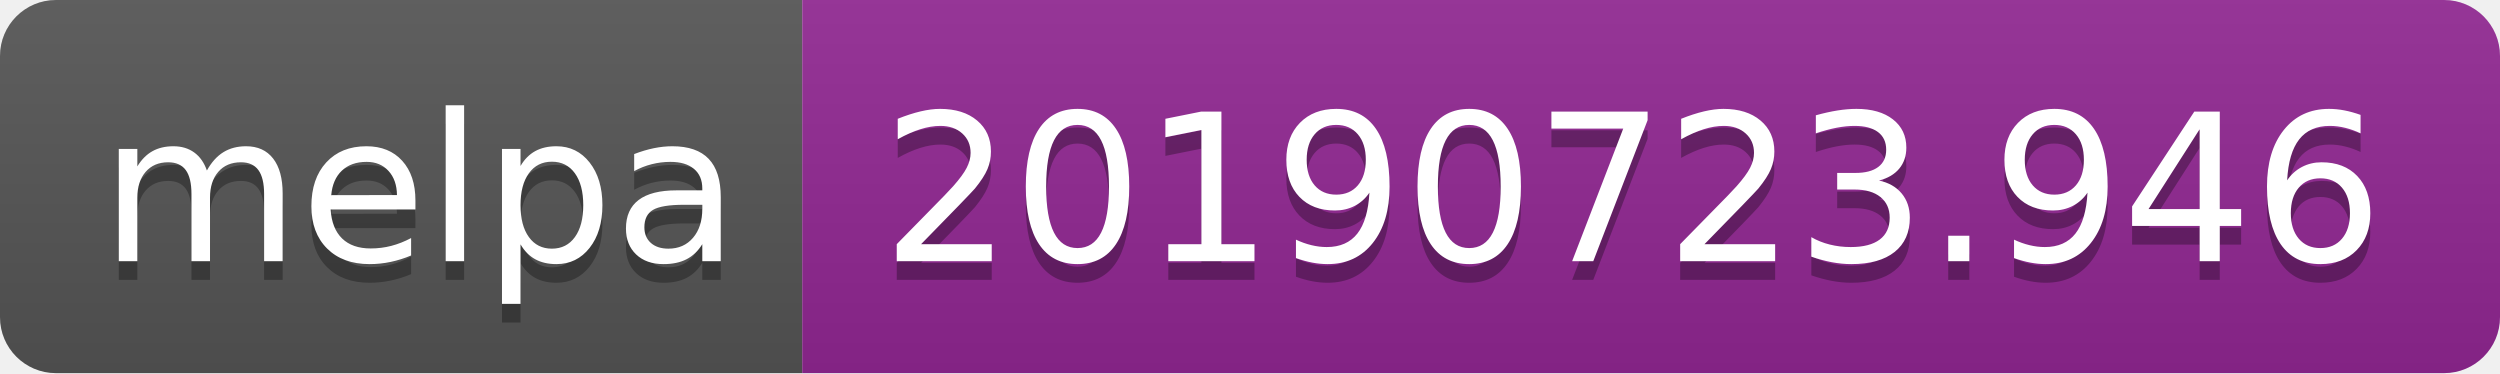
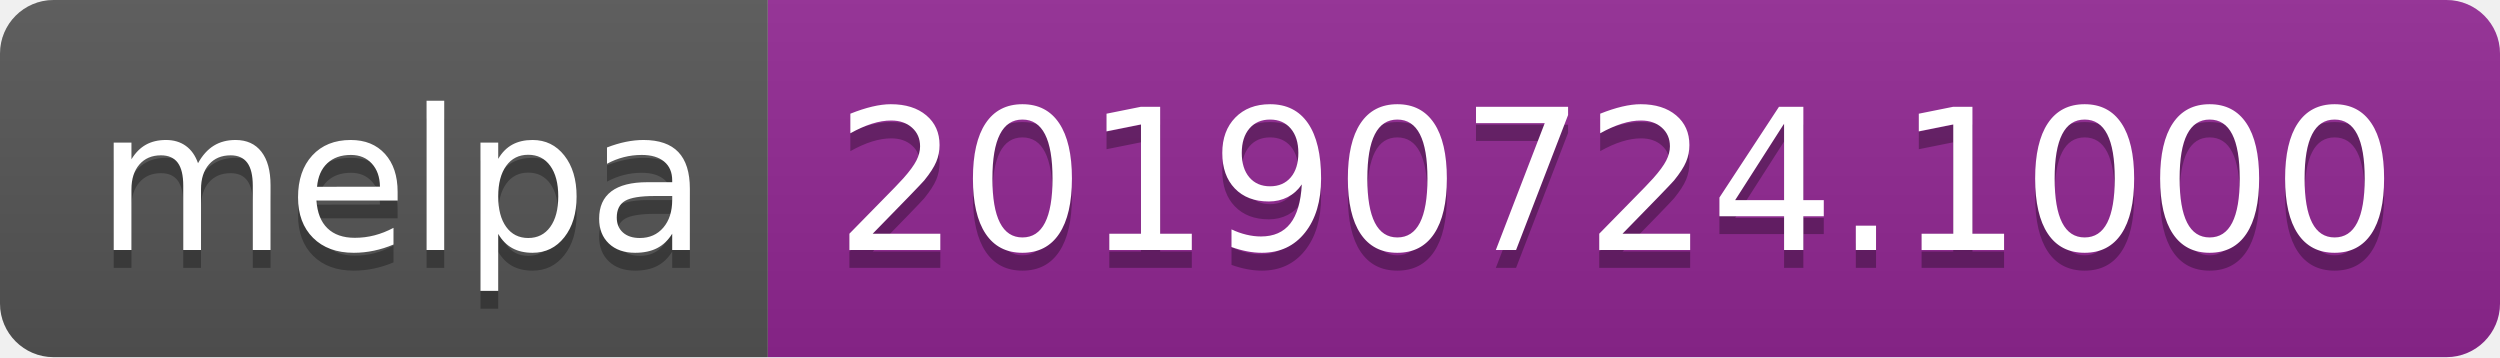
- <svg xmlns="http://www.w3.org/2000/svg" width="134" height="20">
+ <svg xmlns="http://www.w3.org/2000/svg" width="140" height="20">
  <linearGradient id="b" x2="0" y2="100%">
    <stop offset="0" stop-color="#bbb" stop-opacity=".1" />
    <stop offset="1" stop-opacity=".1" />
  </linearGradient>
  <clipPath id="a">
-     <rect width="134" height="20" rx="3" fill="#fff" />
+     <rect width="140" height="20" rx="3" fill="#fff" />
  </clipPath>
  <g clip-path="url(#a)">
    <path fill="#555" d="M0 0h43v20H0z" />
-     <path fill="#922793" d="M43 0h91v20H43z" />
-     <path fill="url(#b)" d="M0 0h134v20H0z" />
+     <path fill="#922793" d="M43 0h97v20H43z" />
+     <path fill="url(#b)" d="M0 0h140v20H0z" />
  </g>
  <g fill="#fff" text-anchor="middle" font-family="DejaVu Sans,Verdana,Geneva,sans-serif" font-size="110">
    <text x="225" y="150" fill="#010101" fill-opacity=".3" transform="scale(.1)" textLength="330">melpa</text>
    <text x="225" y="140" transform="scale(.1)" textLength="330">melpa</text>
-     <text x="875" y="150" fill="#010101" fill-opacity=".3" transform="scale(.1)" textLength="810">20190723.946</text>
-     <text x="875" y="140" transform="scale(.1)" textLength="810">20190723.946</text>
+     <text x="905" y="150" fill="#010101" fill-opacity=".3" transform="scale(.1)" textLength="870">20190724.1000</text>
+     <text x="905" y="140" transform="scale(.1)" textLength="870">20190724.1000</text>
  </g>
</svg>
